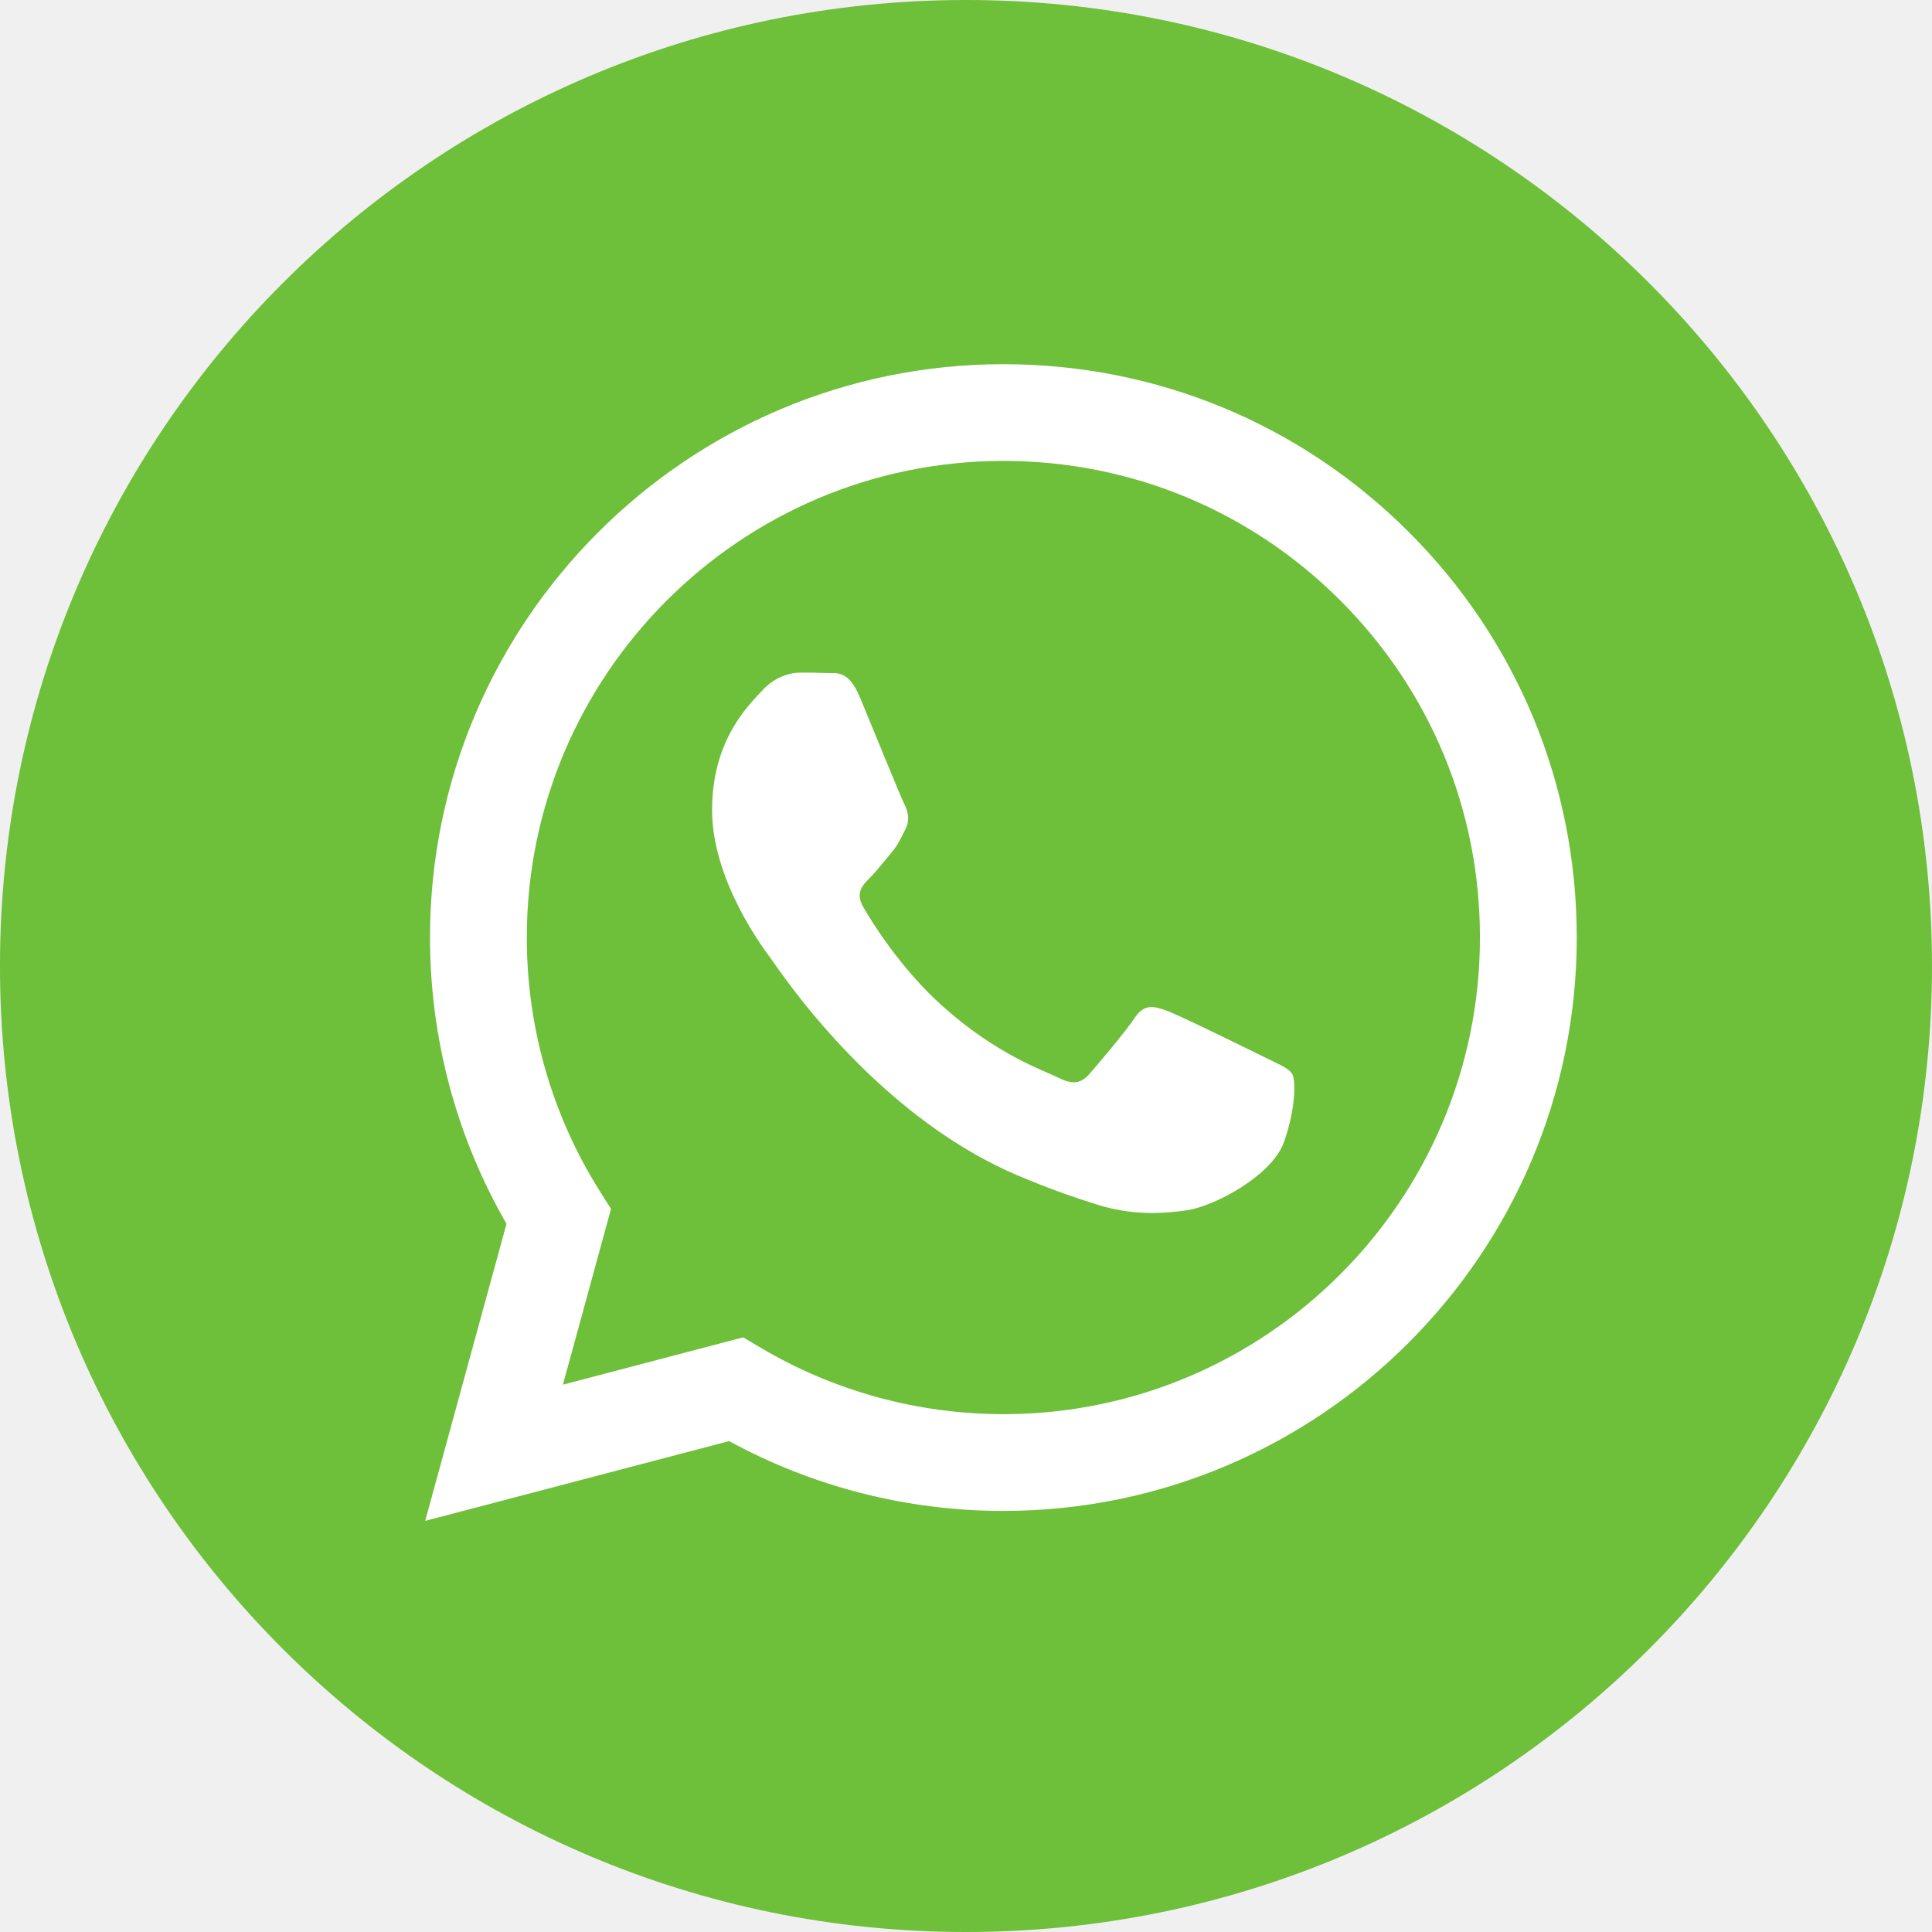
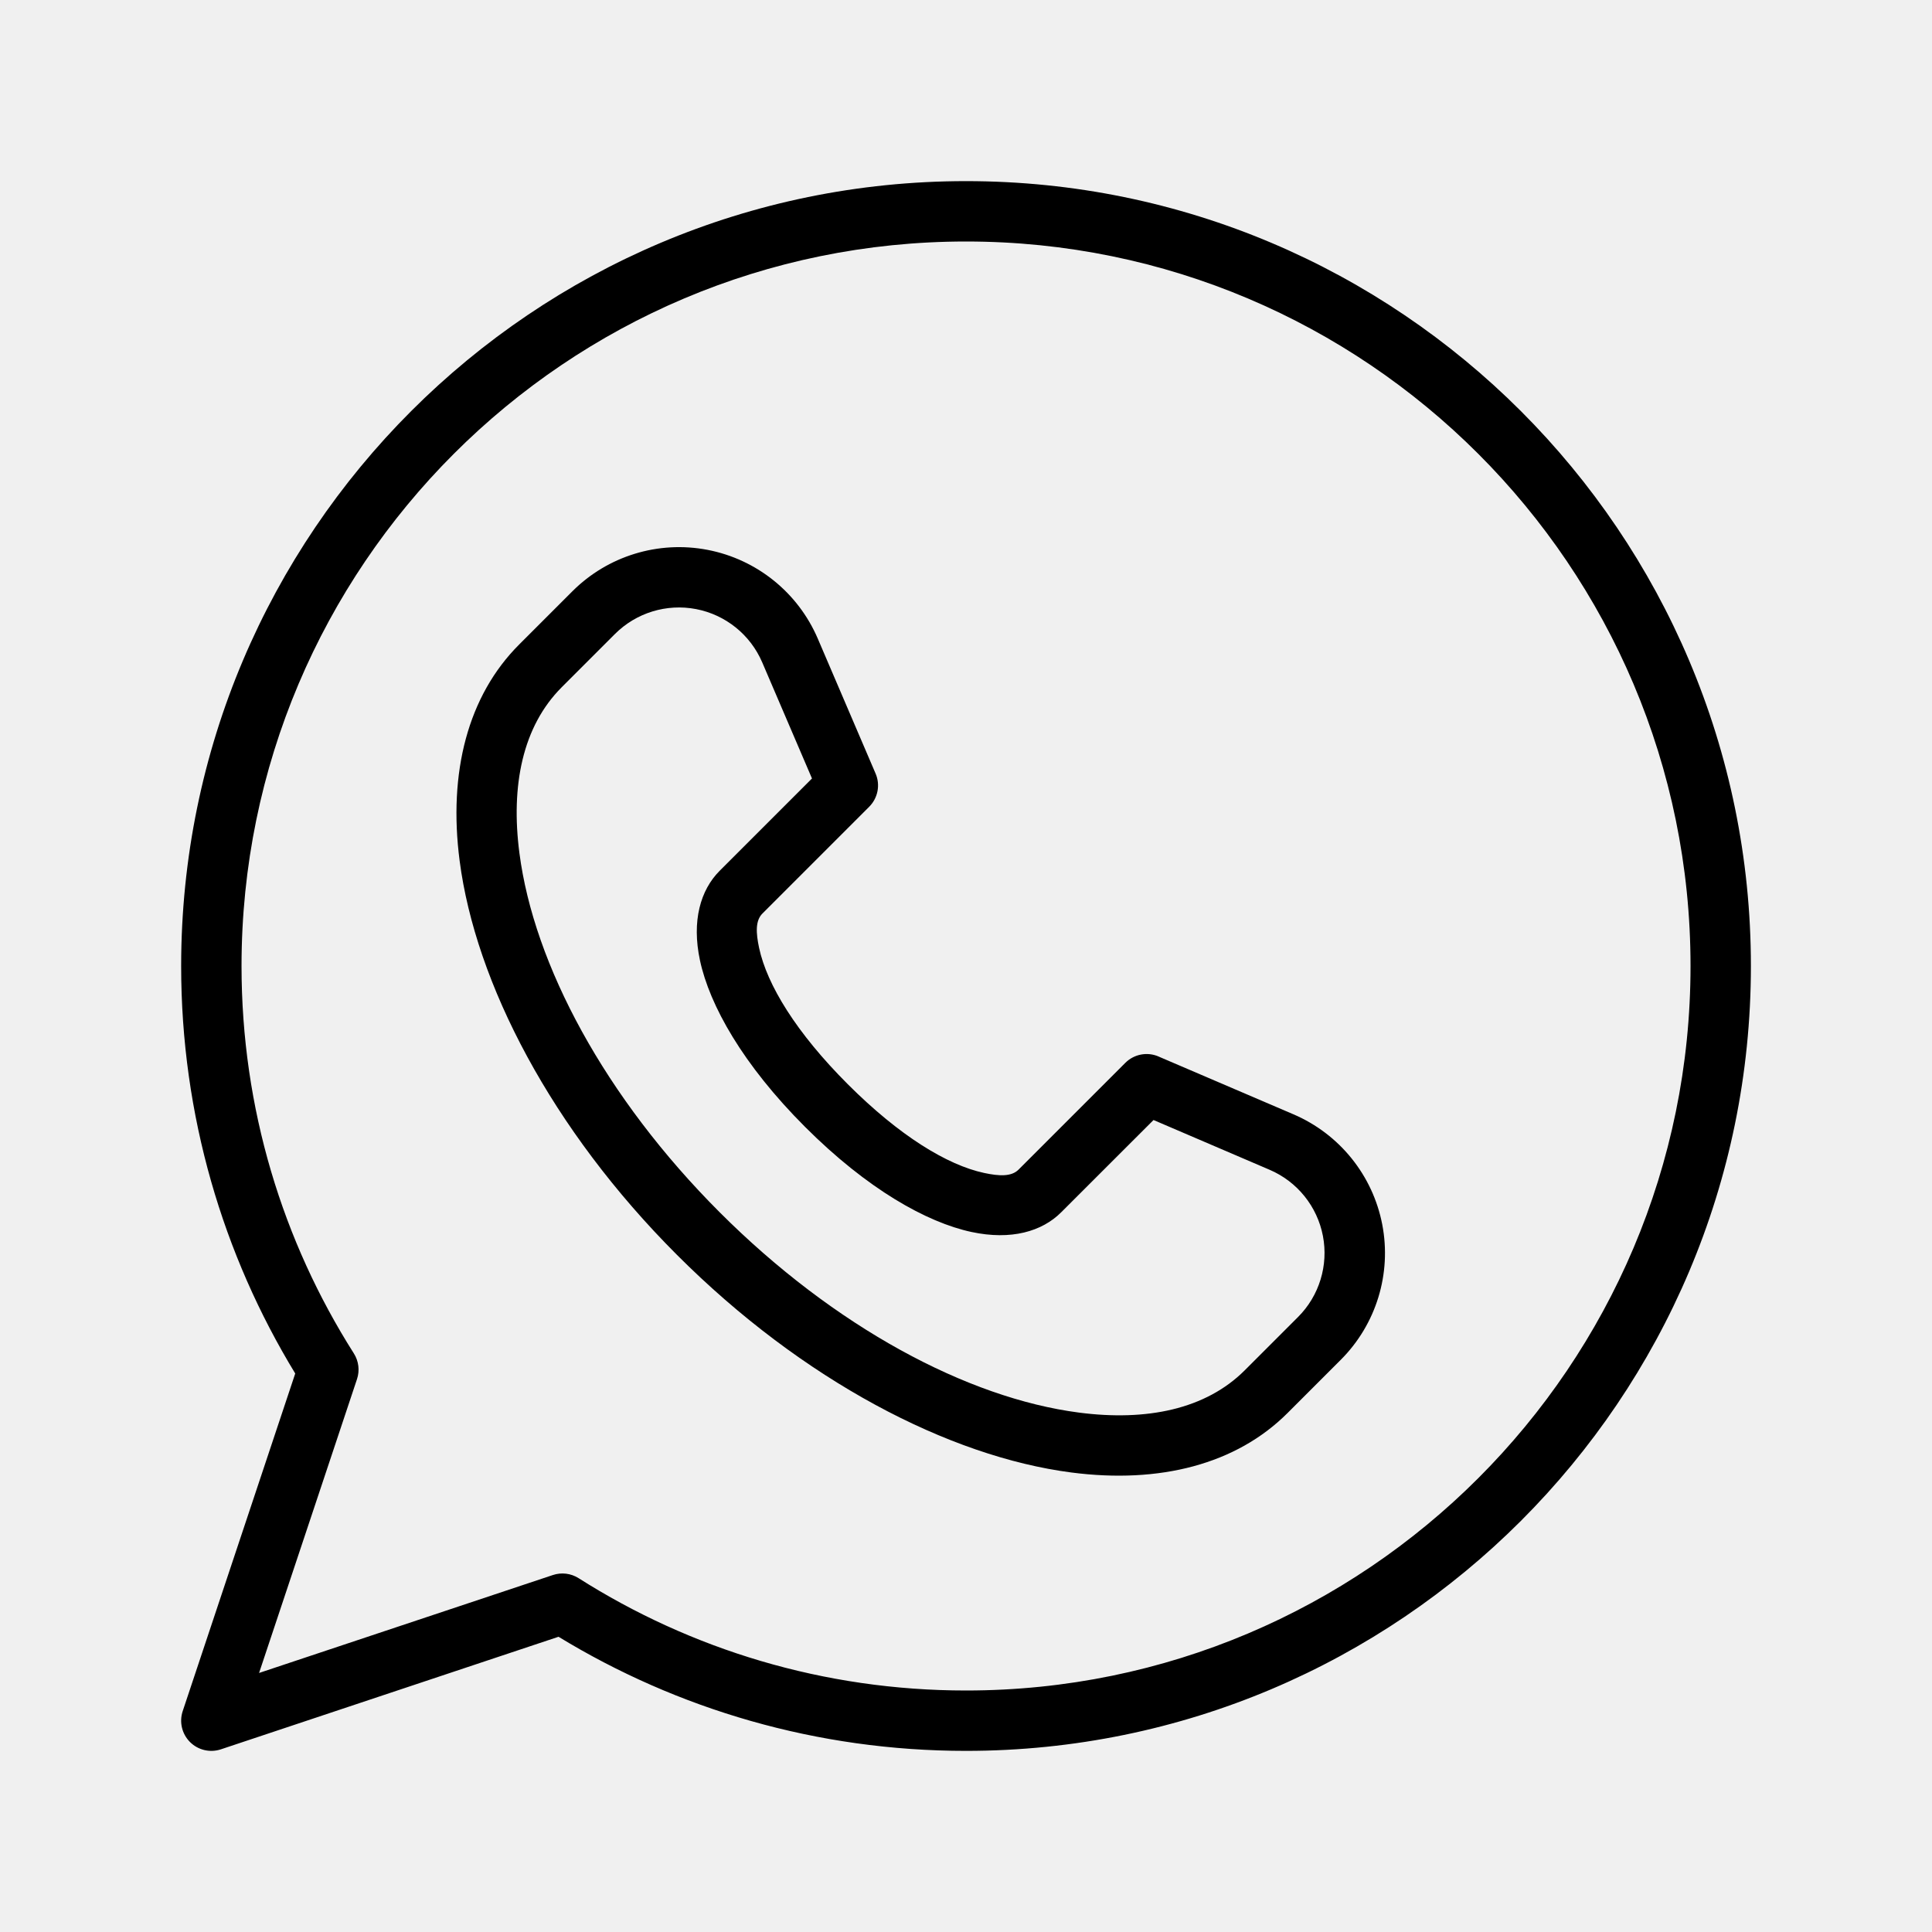
- <svg xmlns="http://www.w3.org/2000/svg" enable-background="new 0 0 157.216 157.216" height="157.216" id="Layer_1" overflow="visible" version="1.1" viewBox="0 0 157.216 157.216" width="157.216" xml:space="preserve">
-   <g id="icon_2_">
-     <circle cx="78.607" cy="78.608" fill="#6EBF3A" r="78.608" />
-     <path d="M114.66,43.313c-8.814-8.817-20.531-13.674-33.01-13.678c-25.716,0-46.646,20.922-46.659,46.639   c0,8.225,2.149,16.243,6.225,23.313L34.6,123.76l24.732-6.49c6.818,3.72,14.488,5.681,22.304,5.681h0.014   c25.71,0,46.646-20.922,46.659-46.642C128.31,63.844,123.467,52.127,114.66,43.313L114.66,43.313z M81.65,115.078h-0.014   c-6.958-0.007-13.783-1.877-19.736-5.408l-1.424-0.845l-14.669,3.853l3.915-14.307l-0.928-1.465   c-3.88-6.17-5.932-13.309-5.925-20.633c0.007-21.375,17.405-38.767,38.794-38.767c10.356,0.007,20.099,4.044,27.42,11.372   c7.32,7.328,11.354,17.066,11.347,27.426C120.424,97.688,103.026,115.078,81.65,115.078L81.65,115.078z M102.922,86.04   c-1.166-0.579-6.896-3.398-7.963-3.789s-1.85-0.587-2.624,0.579c-0.774,1.165-3.008,3.789-3.691,4.571   c-0.685,0.781-1.361,0.879-2.526,0.293c-1.166-0.587-4.927-1.814-9.38-5.785c-3.461-3.092-5.806-6.909-6.476-8.075   c-0.684-1.169-0.077-1.797,0.502-2.38c0.531-0.52,1.172-1.361,1.752-2.041c0.579-0.681,0.774-1.166,1.166-1.944   c0.391-0.778,0.195-1.458-0.098-2.041c-0.293-0.586-2.624-6.323-3.594-8.654c-0.942-2.275-1.905-1.968-2.624-2.003   c-0.677-0.031-1.458-0.038-2.233-0.038c-0.774,0-2.044,0.29-3.105,1.458c-1.075,1.166-4.083,3.985-4.083,9.721   s4.18,11.277,4.76,12.056c0.579,0.778,8.221,12.544,19.91,17.597c2.785,1.2,4.955,1.919,6.651,2.456   c2.791,0.887,5.338,0.761,7.349,0.461c2.232-0.335,6.895-2.819,7.864-5.541c0.971-2.722,0.971-5.053,0.677-5.541   C104.861,86.912,104.094,86.619,102.922,86.04L102.922,86.04z" fill="#FFFFFF" />
-   </g>
+ <svg xmlns="http://www.w3.org/2000/svg" height="100%" id="svg15" style="fill-rule:evenodd;clip-rule:evenodd;stroke-linejoin:round;stroke-miterlimit:2;" version="1.1" viewBox="0 0 64 64" width="100%" xml:space="preserve">
+   <defs id="defs19" />
+   <path d="M 9.78,45.499 6.052,56.684 c -0.119,0.359 -0.026,0.755 0.242,1.023 0.268,0.268 0.664,0.361 1.023,0.242 L 18.502,54.22 c 3.935,2.398 8.557,3.78 13.499,3.78 14.35,0 26,-11.65 26,-26 0,-14.35 -11.65,-26 -26,-26 -14.35,0 -26,11.65 -26,26 0,4.942 1.382,9.564 3.779,13.499 z m 2.046,0.187 c 0.095,-0.285 0.057,-0.598 -0.104,-0.852 -2.356,-3.712 -3.721,-8.115 -3.721,-12.834 0,-13.246 10.754,-24 24,-24 13.246,0 24,10.754 24,24 0,13.246 -10.754,24 -24,24 -4.719,0 -9.122,-1.365 -12.834,-3.721 -0.254,-0.161 -0.567,-0.199 -0.852,-0.104 l -9.733,3.244 c 0,0 3.244,-9.733 3.244,-9.733 z" id="path4" style="stroke-width:1;fill:#000000" />
+   <path d="m 38.377,34.997 c -0.375,-0.161 -0.811,-0.077 -1.1,0.212 l -3.536,3.536 c -0.239,0.239 -0.645,0.216 -1.139,0.111 -1.226,-0.262 -2.811,-1.233 -4.517,-2.939 -1.706,-1.706 -2.677,-3.292 -2.939,-4.517 -0.105,-0.494 -0.128,-0.9 0.111,-1.139 0,0 3.536,-3.536 3.536,-3.536 0.289,-0.289 0.374,-0.725 0.212,-1.1 0,0 -0.928,-2.165 -1.915,-4.47 -0.654,-1.525 -2.021,-2.626 -3.65,-2.94 -1.629,-0.314 -3.308,0.2 -4.481,1.374 -0.989,0.989 -1.762,1.762 -1.762,1.762 -1.7,1.7 -2.352,4.235 -1.971,7.164 0.526,4.049 3.044,8.899 7.204,13.059 4.16,4.16 9.011,6.679 13.059,7.204 2.929,0.381 5.465,-0.272 7.164,-1.971 0,0 0.774,-0.774 1.762,-1.762 1.173,-1.173 1.688,-2.852 1.374,-4.481 -0.314,-1.629 -1.415,-2.996 -2.94,-3.65 -2.305,-0.988 -4.47,-1.915 -4.47,-1.915 z m -0.165,2.105 3.847,1.649 c 0.915,0.392 1.576,1.213 1.764,2.19 0.188,0.977 -0.121,1.985 -0.825,2.688 0,0 -1.762,1.762 -1.762,1.762 -1.297,1.297 -3.258,1.694 -5.493,1.403 -3.698,-0.48 -8.101,-2.834 -11.902,-6.635 -3.801,-3.801 -6.156,-8.204 -6.635,-11.902 -0.291,-2.235 0.106,-4.196 1.403,-5.493 0,0 1.762,-1.762 1.762,-1.762 0.704,-0.704 1.711,-1.013 2.688,-0.825 0.977,0.188 1.798,0.849 2.19,1.764 0,0 1.649,3.847 1.649,3.847 0,0 -3.057,3.057 -3.057,3.057 -0.636,0.636 -0.934,1.659 -0.653,2.972 0.318,1.483 1.417,3.449 3.481,5.513 2.064,2.064 4.03,3.163 5.513,3.481 1.313,0.281 2.336,-0.016 2.972,-0.653 z" id="path8" style="stroke-width:0.946;fill:#000000" />
</svg>
